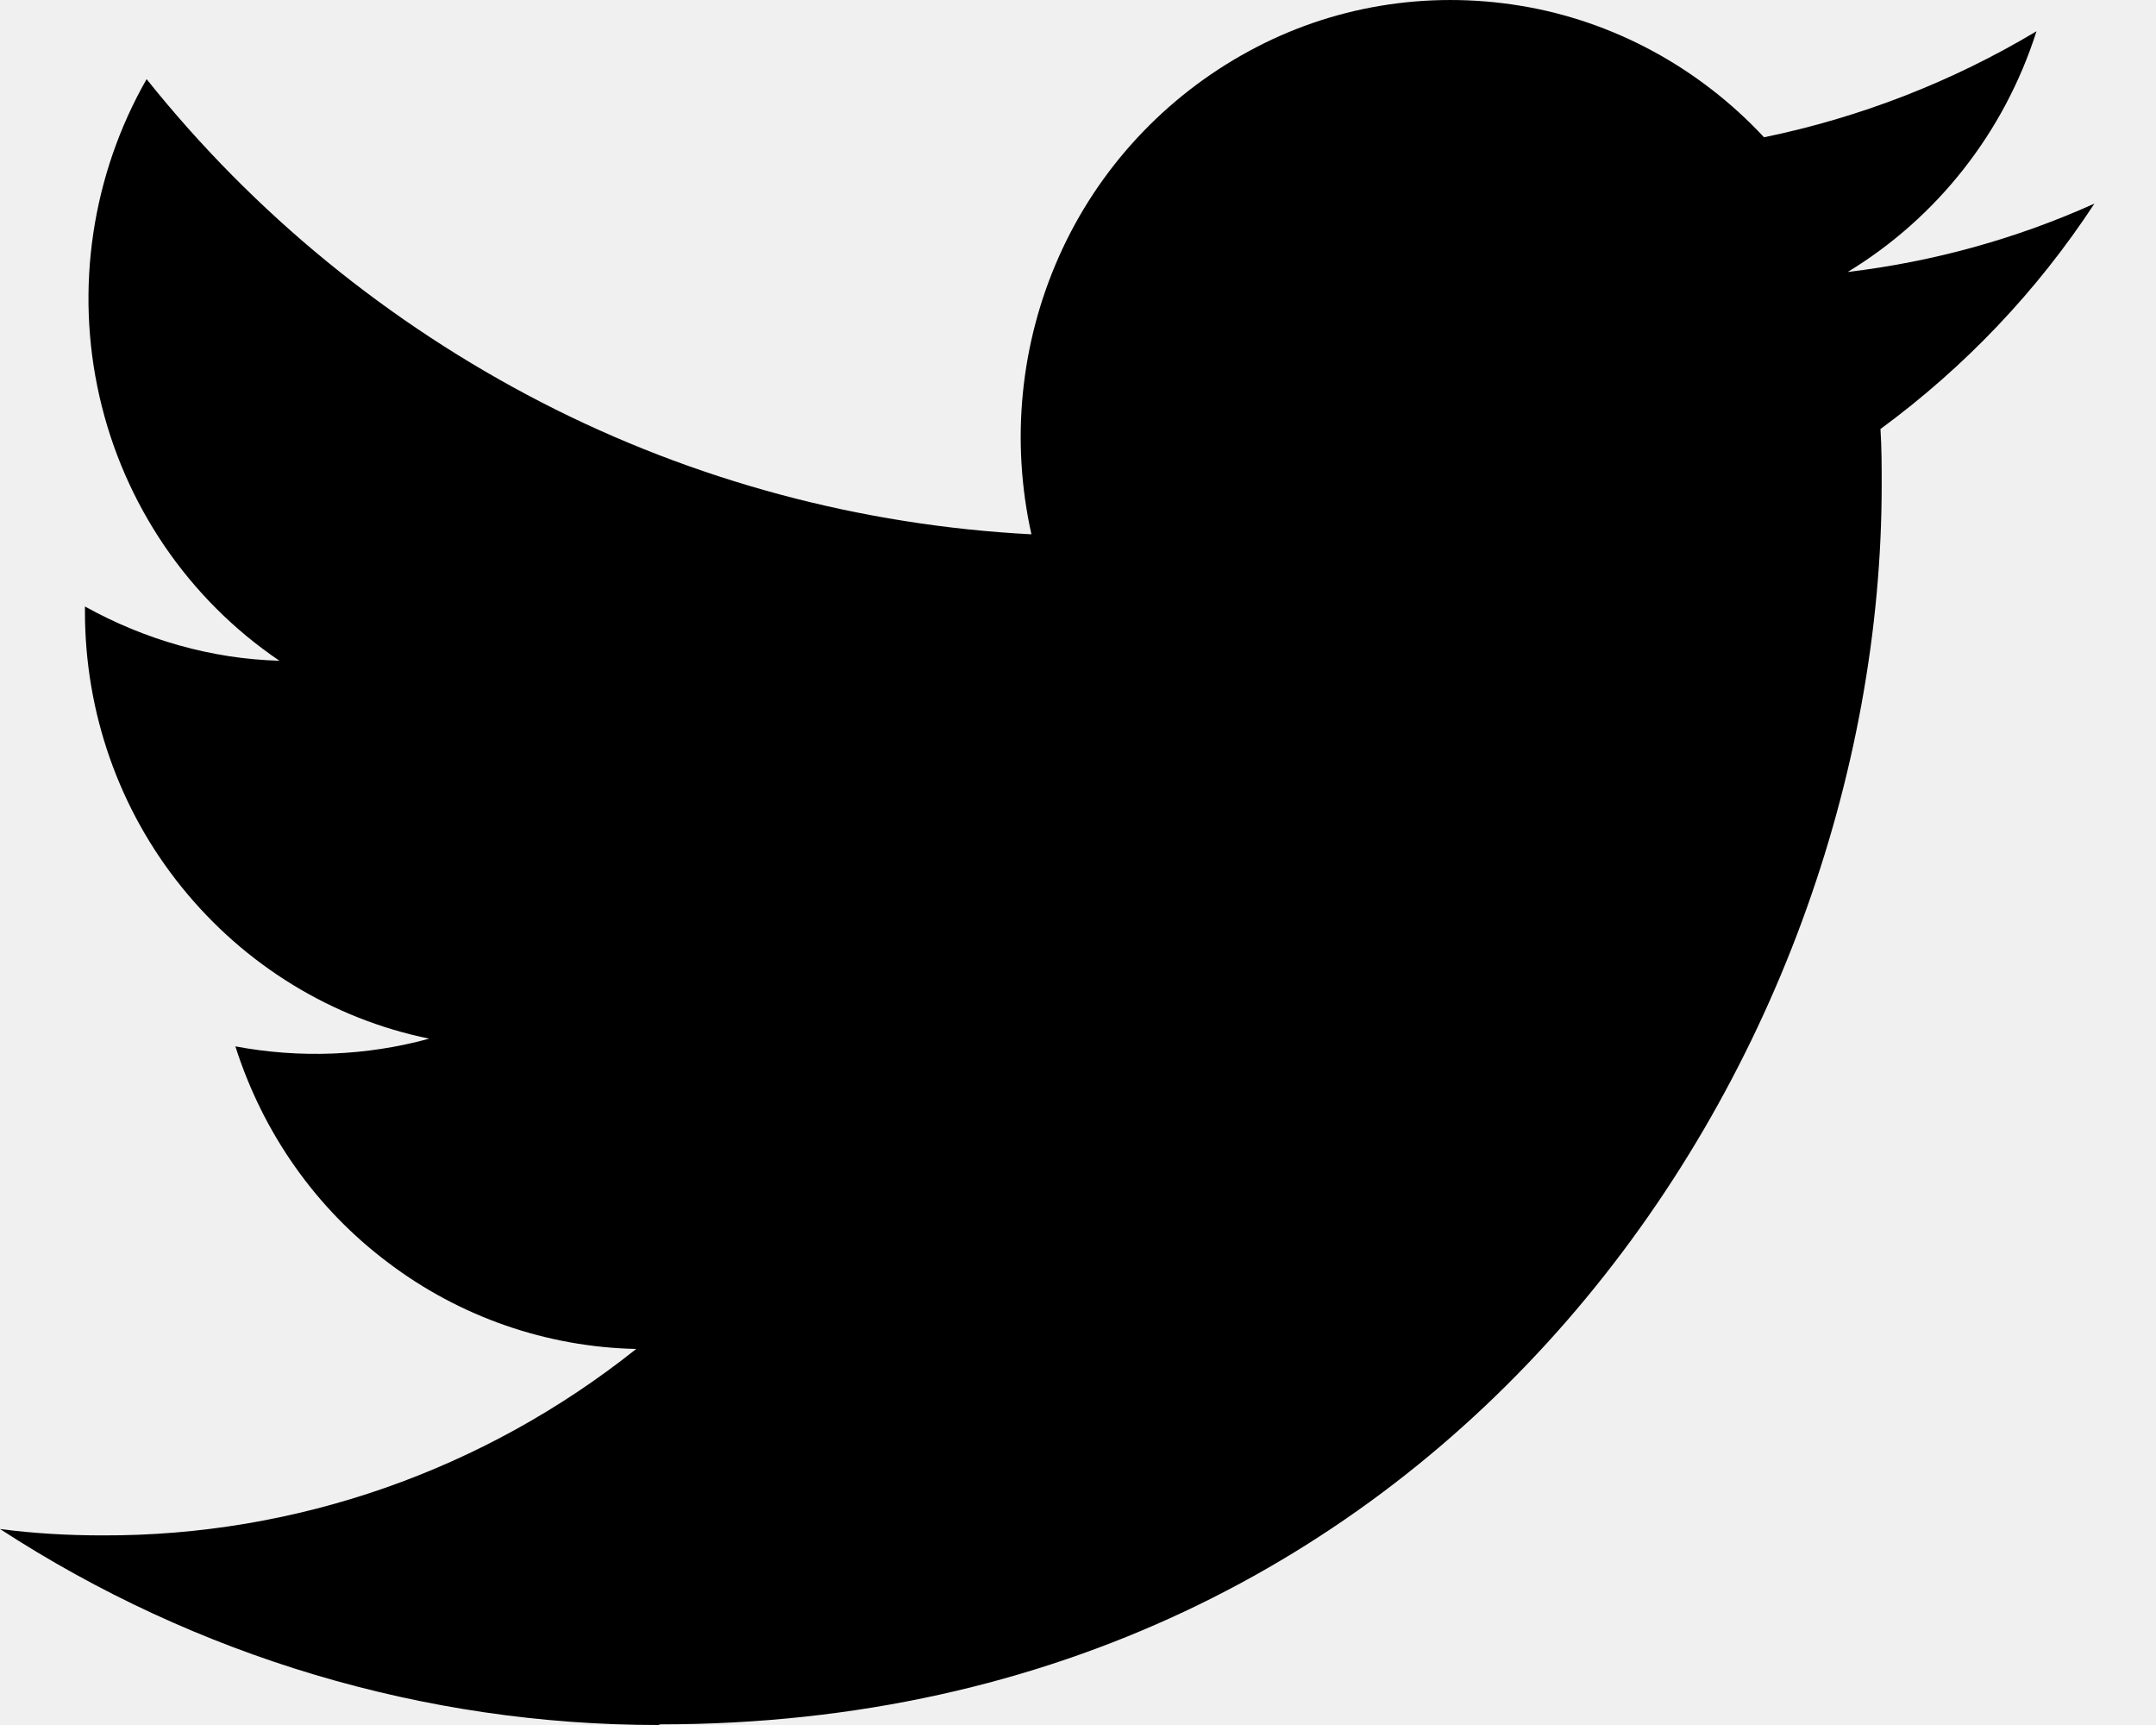
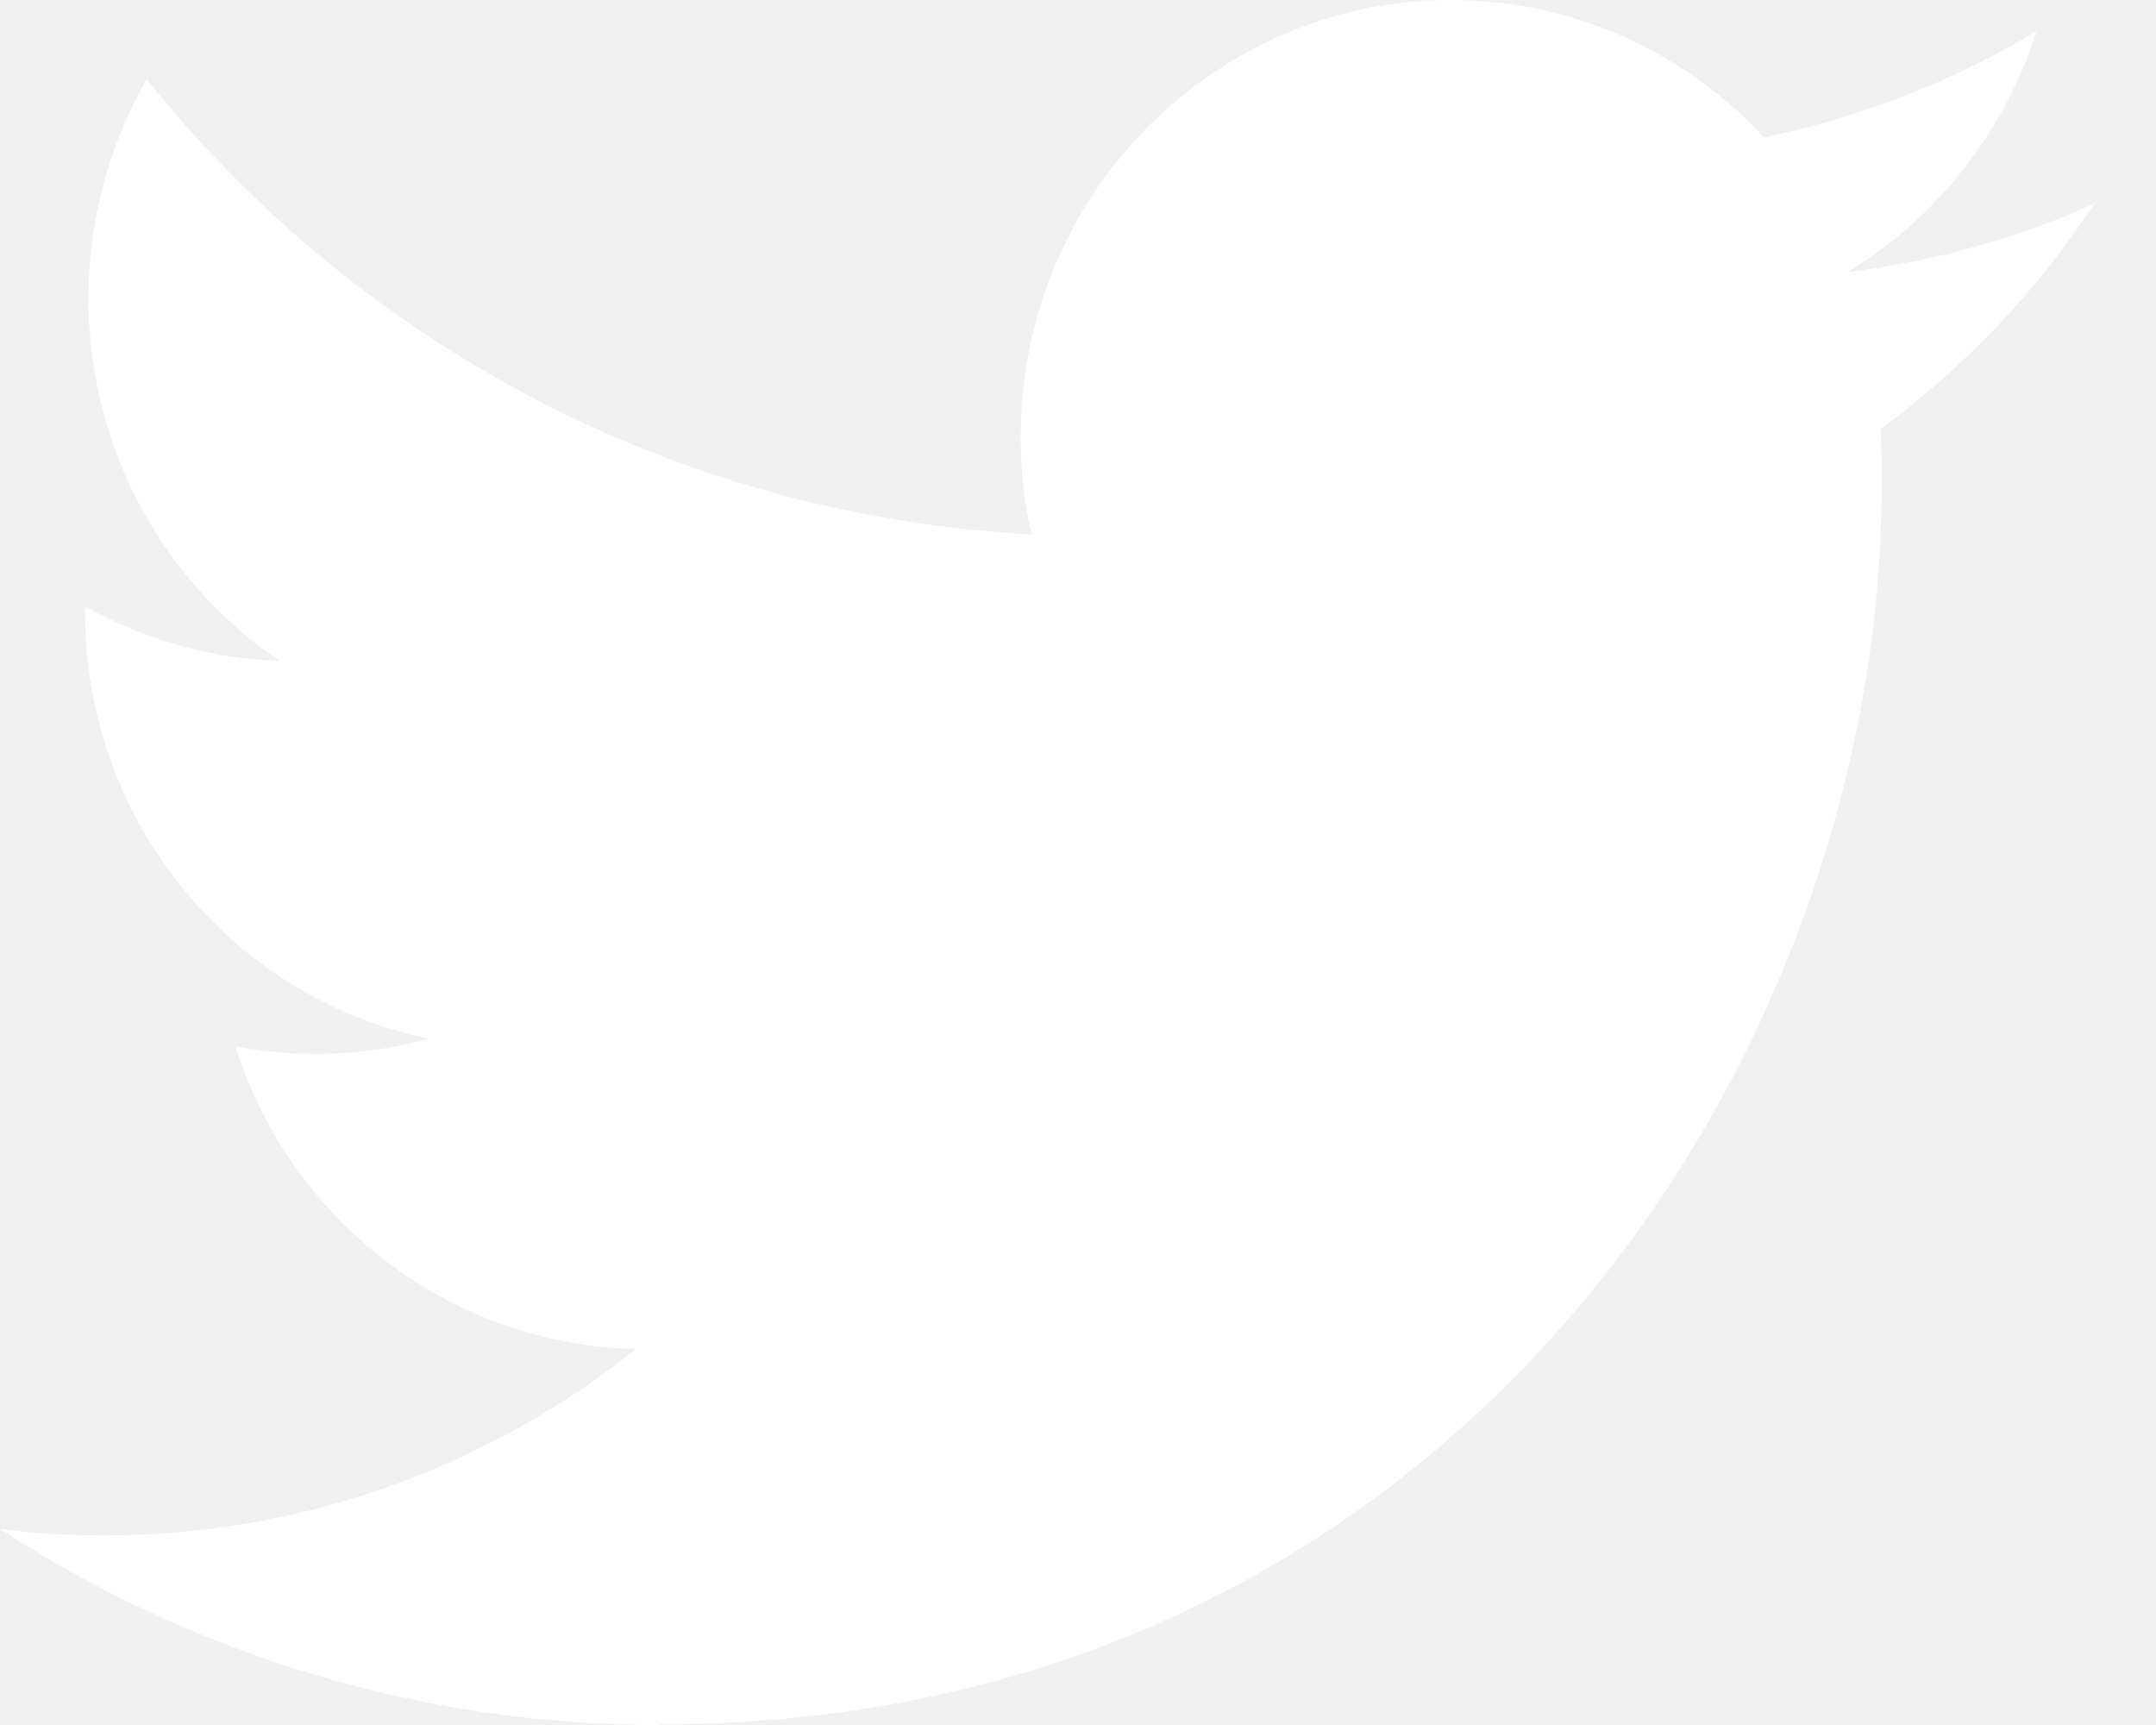
<svg xmlns="http://www.w3.org/2000/svg" width="30" height="24" viewBox="0 0 30 24" fill="none">
-   <path d="M9.186 23.991C20.176 23.991 26.183 14.754 26.183 6.751C26.183 6.493 26.183 6.226 26.166 5.969C27.339 5.107 28.346 4.05 29.143 2.833C28.057 3.322 26.901 3.642 25.71 3.784C26.954 3.029 27.891 1.839 28.337 0.435C27.164 1.137 25.885 1.634 24.546 1.91C23.644 0.942 22.453 0.293 21.157 0.08C19.861 -0.133 18.53 0.08 17.365 0.719C16.209 1.35 15.281 2.345 14.738 3.562C14.195 4.779 14.063 6.138 14.352 7.434C11.979 7.31 9.65 6.688 7.531 5.596C5.412 4.503 3.538 2.976 2.04 1.101C1.279 2.434 1.042 4.015 1.384 5.516C1.725 7.017 2.618 8.332 3.888 9.193C2.942 9.167 2.014 8.9 1.182 8.438V8.509C1.182 9.913 1.655 11.263 2.531 12.346C3.406 13.43 4.624 14.176 5.972 14.451C5.097 14.691 4.168 14.727 3.275 14.558C3.66 15.766 4.396 16.814 5.403 17.569C6.401 18.324 7.61 18.742 8.853 18.768C6.734 20.456 4.124 21.371 1.427 21.362C0.946 21.362 0.473 21.335 0 21.273C2.732 23.05 5.911 24 9.16 24L9.186 23.991Z" fill="currentColor" />
+   <path d="M9.186 23.991C20.176 23.991 26.183 14.754 26.183 6.751C26.183 6.493 26.183 6.226 26.166 5.969C27.339 5.107 28.346 4.05 29.143 2.833C28.057 3.322 26.901 3.642 25.71 3.784C26.954 3.029 27.891 1.839 28.337 0.435C27.164 1.137 25.885 1.634 24.546 1.91C23.644 0.942 22.453 0.293 21.157 0.08C19.861 -0.133 18.53 0.08 17.365 0.719C16.209 1.35 15.281 2.345 14.738 3.562C14.195 4.779 14.063 6.138 14.352 7.434C11.979 7.31 9.65 6.688 7.531 5.596C5.412 4.503 3.538 2.976 2.04 1.101C1.279 2.434 1.042 4.015 1.384 5.516C1.725 7.017 2.618 8.332 3.888 9.193C2.942 9.167 2.014 8.9 1.182 8.438V8.509C1.182 9.913 1.655 11.263 2.531 12.346C3.406 13.43 4.624 14.176 5.972 14.451C5.097 14.691 4.168 14.727 3.275 14.558C3.66 15.766 4.396 16.814 5.403 17.569C6.401 18.324 7.61 18.742 8.853 18.768C6.734 20.456 4.124 21.371 1.427 21.362C0.946 21.362 0.473 21.335 0 21.273C2.732 23.05 5.911 24 9.16 24L9.186 23.991Z" fill="#fff" />
</svg>
